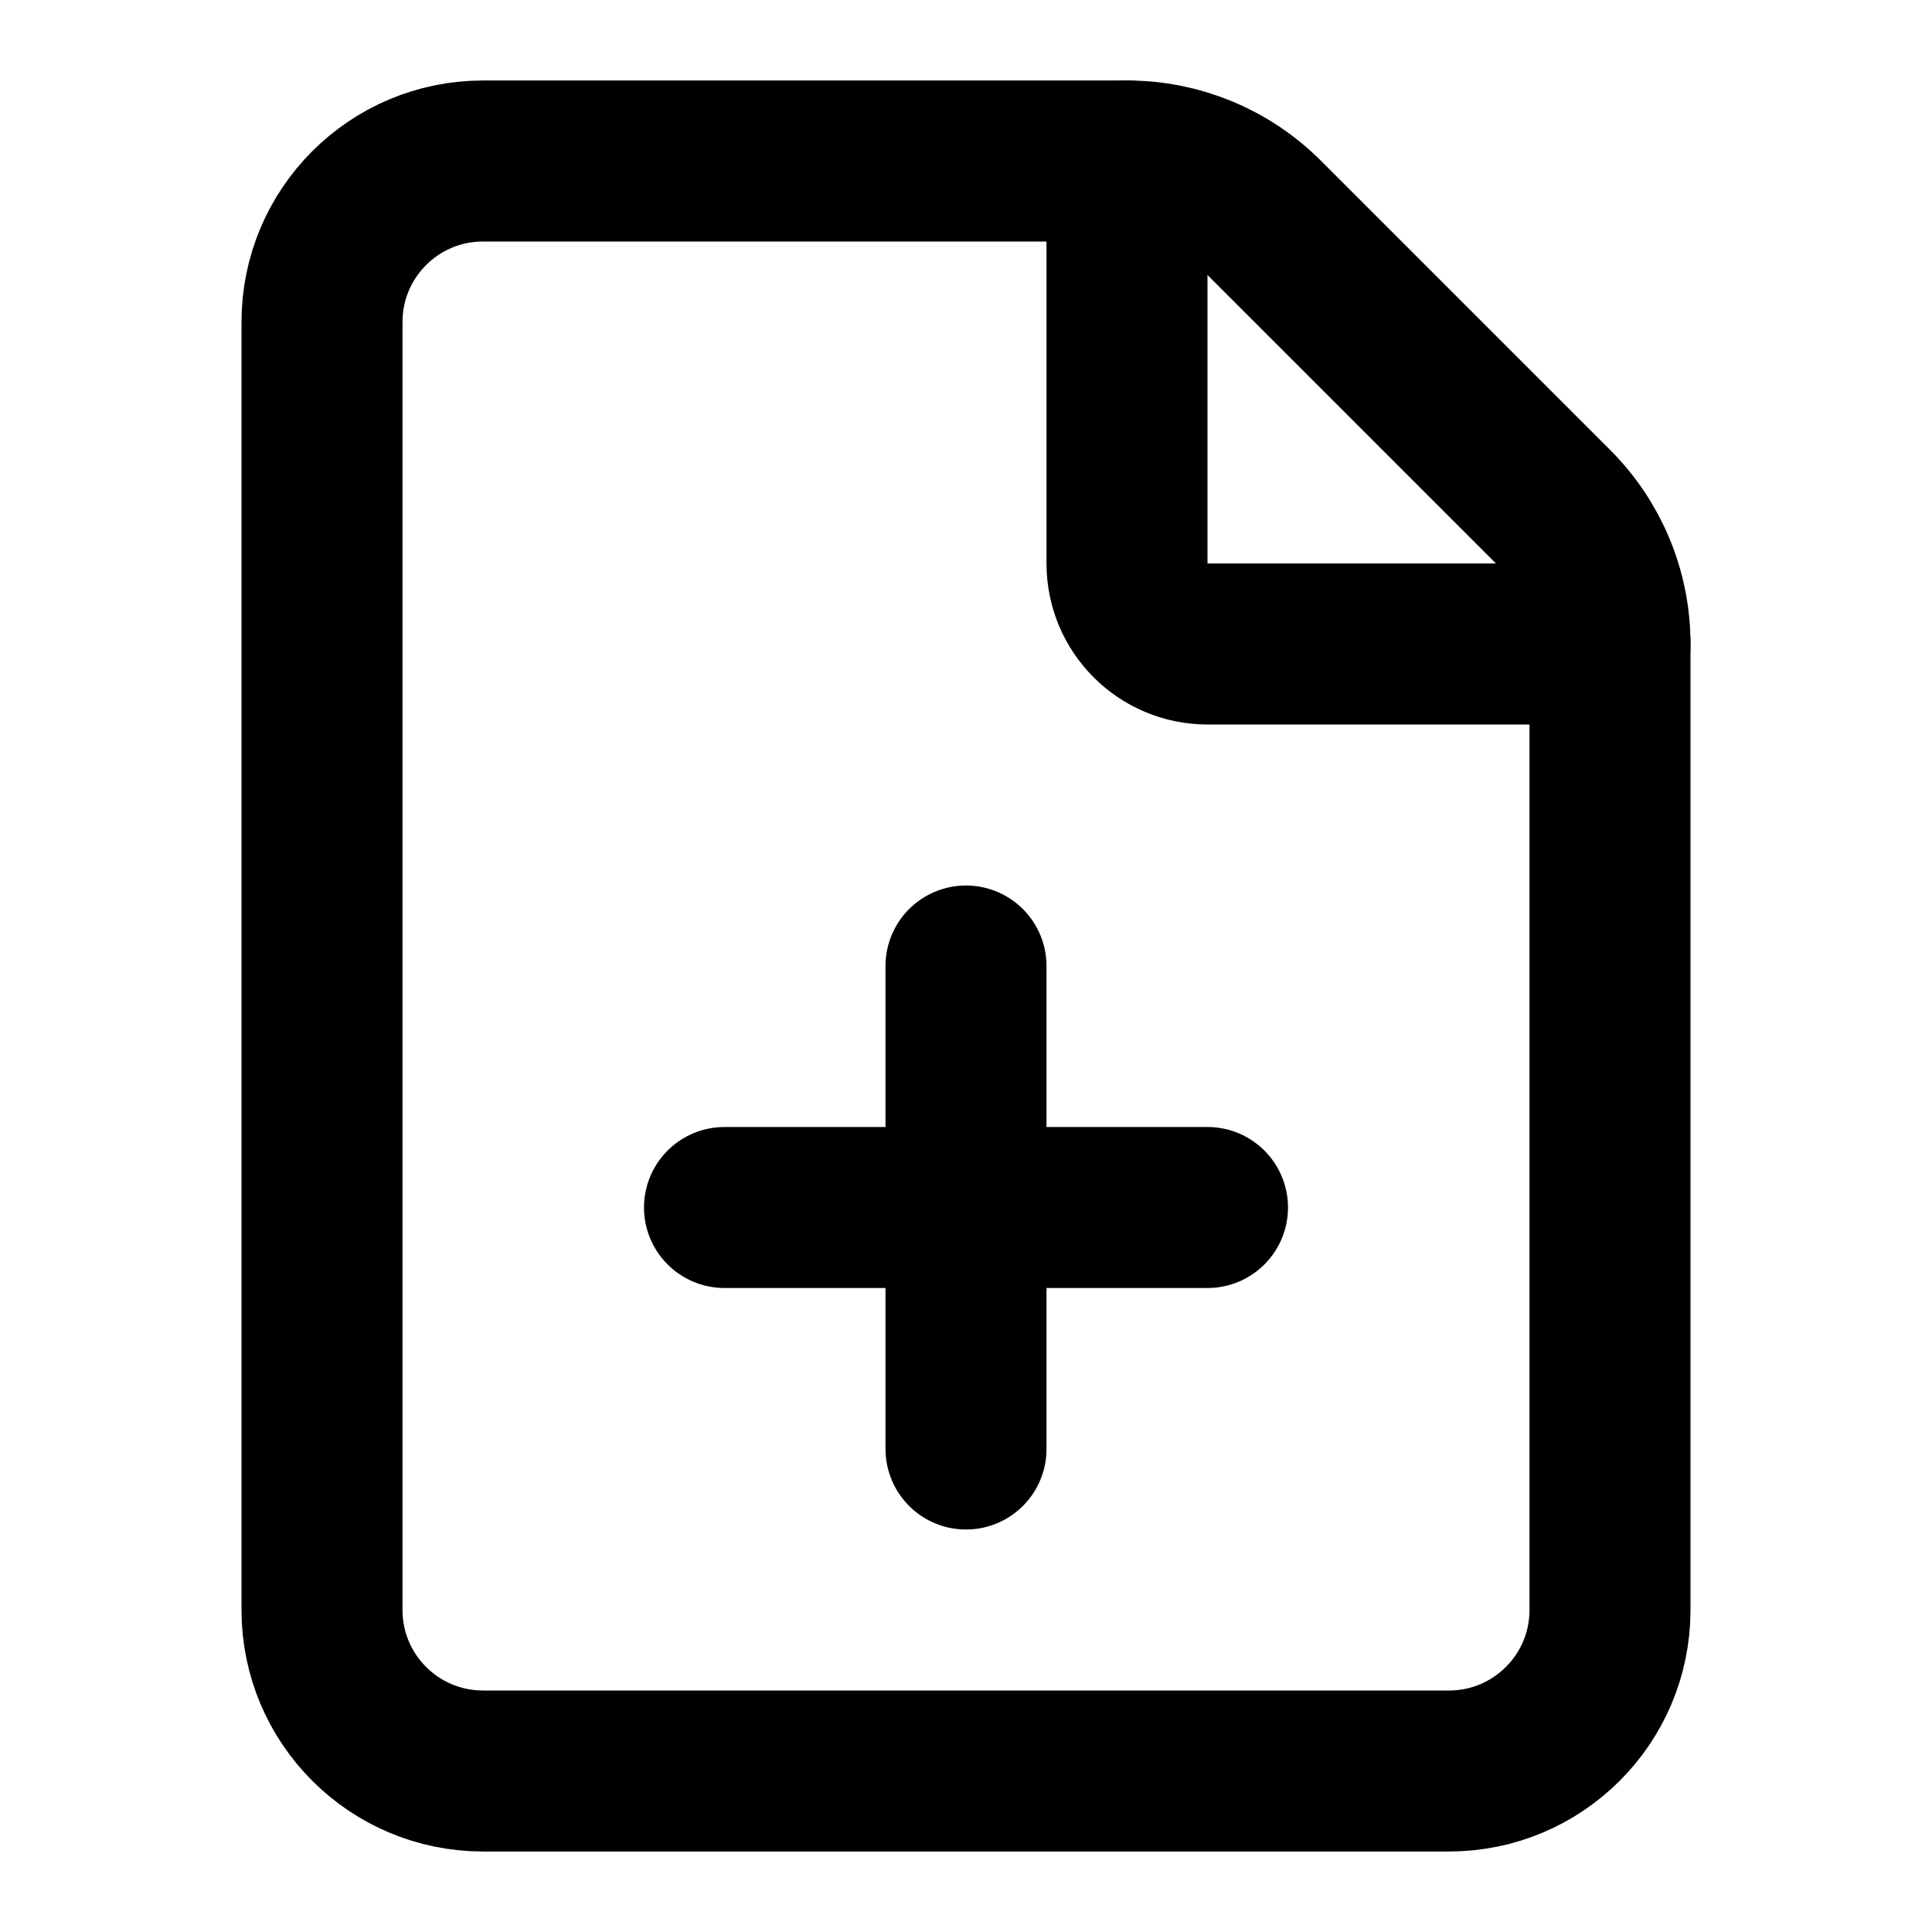
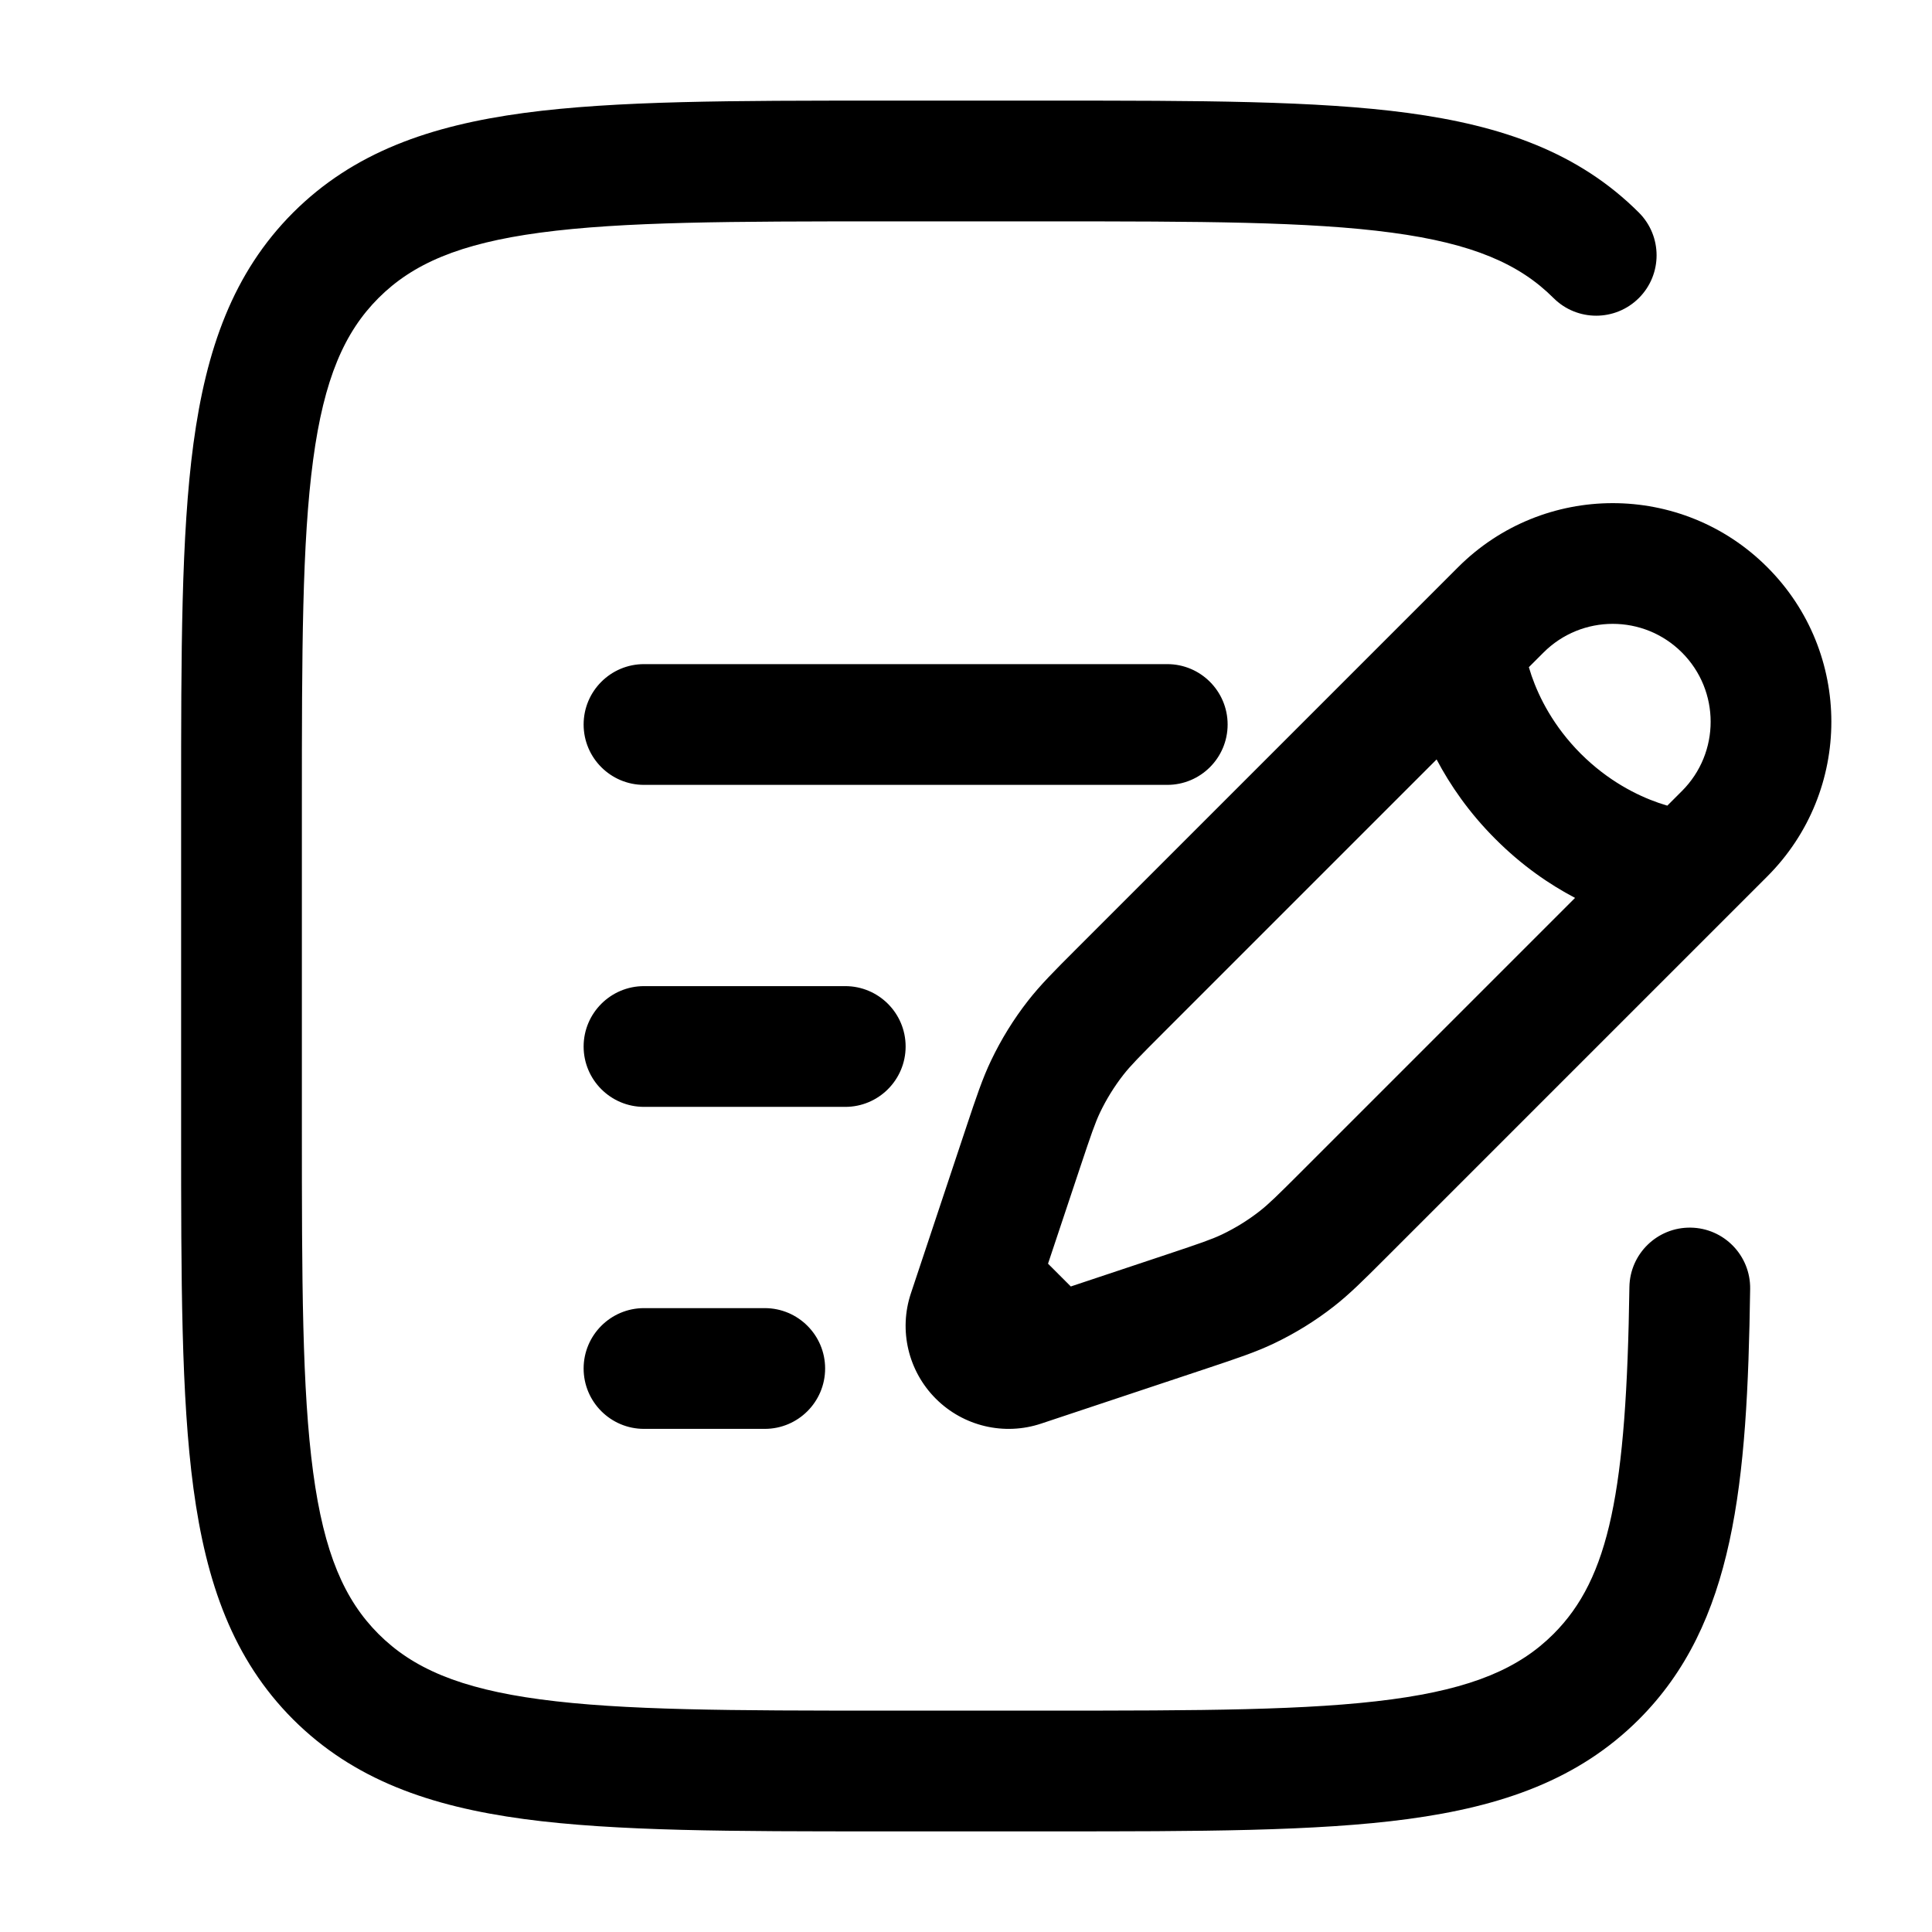
- <svg xmlns="http://www.w3.org/2000/svg" class="lucide lucide-file-plus" width="24" height="24" viewBox="0 0 24 24" fill="none" stroke="currentColor" stroke-width="2" stroke-linecap="round" stroke-linejoin="round">
-   <path d="M6 22a2 2 0 0 1-2-2V4a2 2 0 0 1 2-2h8a2.4 2.4 0 0 1 1.704.706l3.588 3.588A2.4 2.4 0 0 1 20 8v12a2 2 0 0 1-2 2z" />
-   <path d="M14 2v5a1 1 0 0 0 1 1h5" />
-   <path d="M9 15h6" />
-   <path d="M12 18v-6" />
+ <svg xmlns="http://www.w3.org/2000/svg" width="24" height="24" viewBox="0 0 24 24">
+   <path fill="currentColor" fill-rule="evenodd" d="M10.944 1.25H13.056C14.894 1.25 16.35 1.25 17.489 1.403C18.661 1.561 19.61 1.893 20.359 2.641C20.652 2.934 20.652 3.409 20.359 3.702C20.066 3.995 19.591 3.995 19.298 3.702C18.875 3.279 18.295 3.025 17.289 2.89C16.262 2.752 14.907 2.75 13 2.75H11C9.093 2.75 7.739 2.752 6.711 2.89C5.705 3.025 5.125 3.279 4.702 3.702C4.279 4.125 4.025 4.705 3.89 5.711C3.752 6.739 3.75 8.093 3.75 10V14C3.75 15.907 3.752 17.262 3.89 18.289C4.025 19.295 4.279 19.875 4.702 20.298C5.125 20.721 5.705 20.975 6.711 21.11C7.739 21.248 9.093 21.25 11 21.25H13C14.907 21.25 16.262 21.248 17.289 21.11C18.295 20.975 18.875 20.721 19.298 20.298C19.994 19.602 20.205 18.521 20.241 15.989C20.247 15.575 20.588 15.244 21.002 15.25C21.416 15.256 21.747 15.597 21.741 16.011C21.706 18.438 21.549 20.169 20.359 21.359C19.61 22.107 18.661 22.439 17.489 22.597C16.35 22.75 14.894 22.75 13.056 22.75H10.944C9.106 22.75 7.65 22.75 6.511 22.597C5.339 22.439 4.39 22.107 3.641 21.359C2.893 20.61 2.561 19.661 2.403 18.489C2.25 17.35 2.25 15.894 2.25 14.056V9.944C2.25 8.106 2.25 6.65 2.403 5.511C2.561 4.339 2.893 3.39 3.641 2.641C4.39 1.893 5.339 1.561 6.511 1.403C7.65 1.25 9.106 1.25 10.944 1.25ZM18.113 7.046C19.174 5.985 20.894 5.985 21.954 7.046C23.015 8.106 23.015 9.826 21.954 10.887L17.199 15.642C16.94 15.901 16.765 16.076 16.569 16.229C16.339 16.409 16.089 16.563 15.825 16.689C15.601 16.796 15.366 16.874 15.019 16.99L12.935 17.684C12.475 17.838 11.968 17.718 11.625 17.375C11.282 17.032 11.162 16.525 11.316 16.065L11.996 14.023C12.001 14.009 12.006 13.995 12.01 13.981C12.126 13.634 12.204 13.399 12.311 13.175C12.437 12.911 12.591 12.661 12.771 12.431C12.924 12.235 13.099 12.06 13.358 11.801C13.368 11.791 13.379 11.78 13.389 11.77L18.113 7.046ZM20.894 8.106C20.419 7.631 19.649 7.631 19.174 8.106L18.992 8.288C19.002 8.321 19.013 8.357 19.026 8.395C19.12 8.666 19.299 9.024 19.637 9.363C19.976 9.701 20.334 9.88 20.605 9.974C20.643 9.987 20.678 9.998 20.712 10.008L20.894 9.826C21.369 9.351 21.369 8.581 20.894 8.106ZM19.566 11.154C19.248 10.987 18.905 10.752 18.577 10.423C18.248 10.095 18.013 9.751 17.846 9.434L14.45 12.83C14.149 13.131 14.043 13.239 13.954 13.353C13.841 13.498 13.744 13.655 13.665 13.82C13.603 13.951 13.554 14.094 13.419 14.498L13.019 15.698L13.302 15.981L14.502 15.581C14.906 15.446 15.049 15.397 15.18 15.335C15.345 15.256 15.502 15.159 15.647 15.046C15.761 14.957 15.869 14.851 16.17 14.55L19.566 11.154ZM7.25 9C7.25 8.586 7.586 8.25 8 8.25H14.5C14.914 8.25 15.25 8.586 15.25 9C15.25 9.414 14.914 9.75 14.5 9.75H8C7.586 9.75 7.25 9.414 7.25 9ZM7.25 13C7.25 12.586 7.586 12.25 8 12.25H10.5C10.914 12.25 11.25 12.586 11.25 13C11.25 13.414 10.914 13.75 10.5 13.75H8C7.586 13.75 7.25 13.414 7.25 13ZM7.25 17C7.25 16.586 7.586 16.25 8 16.25H9.5C9.914 16.25 10.25 16.586 10.25 17C10.25 17.414 9.914 17.75 9.5 17.75H8C7.586 17.75 7.25 17.414 7.25 17Z" clip-rule="evenodd" />
</svg>
